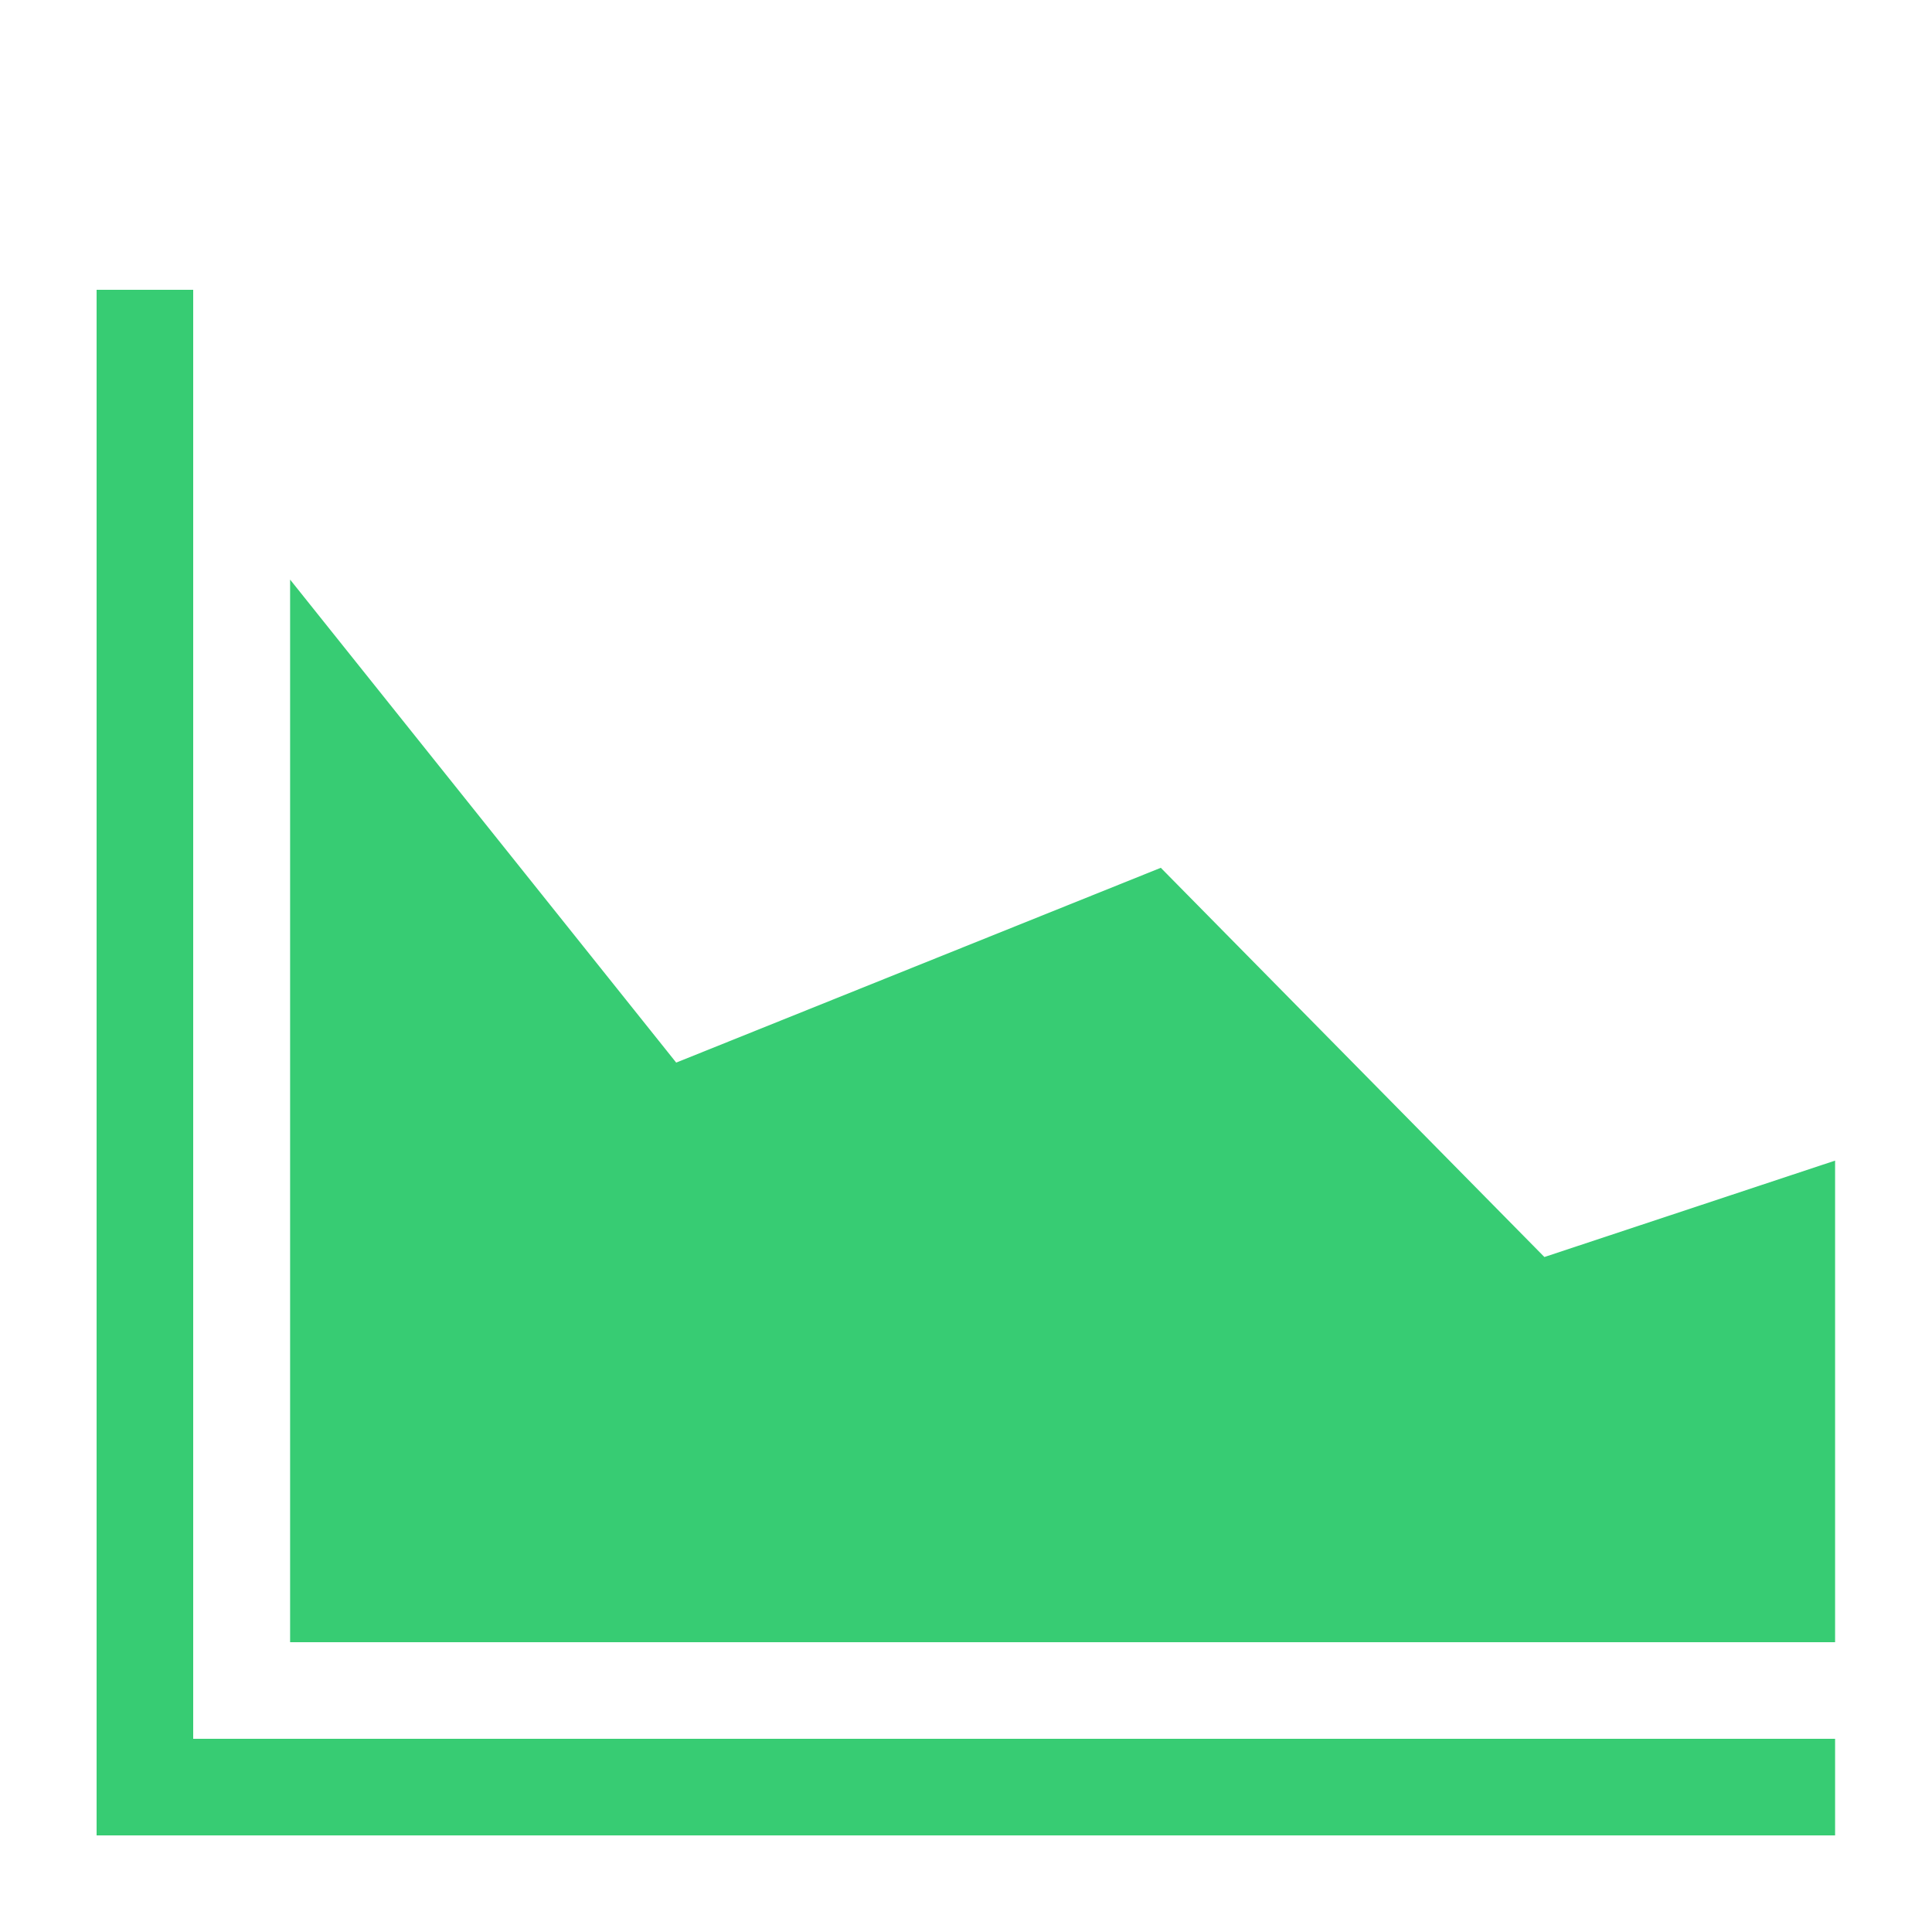
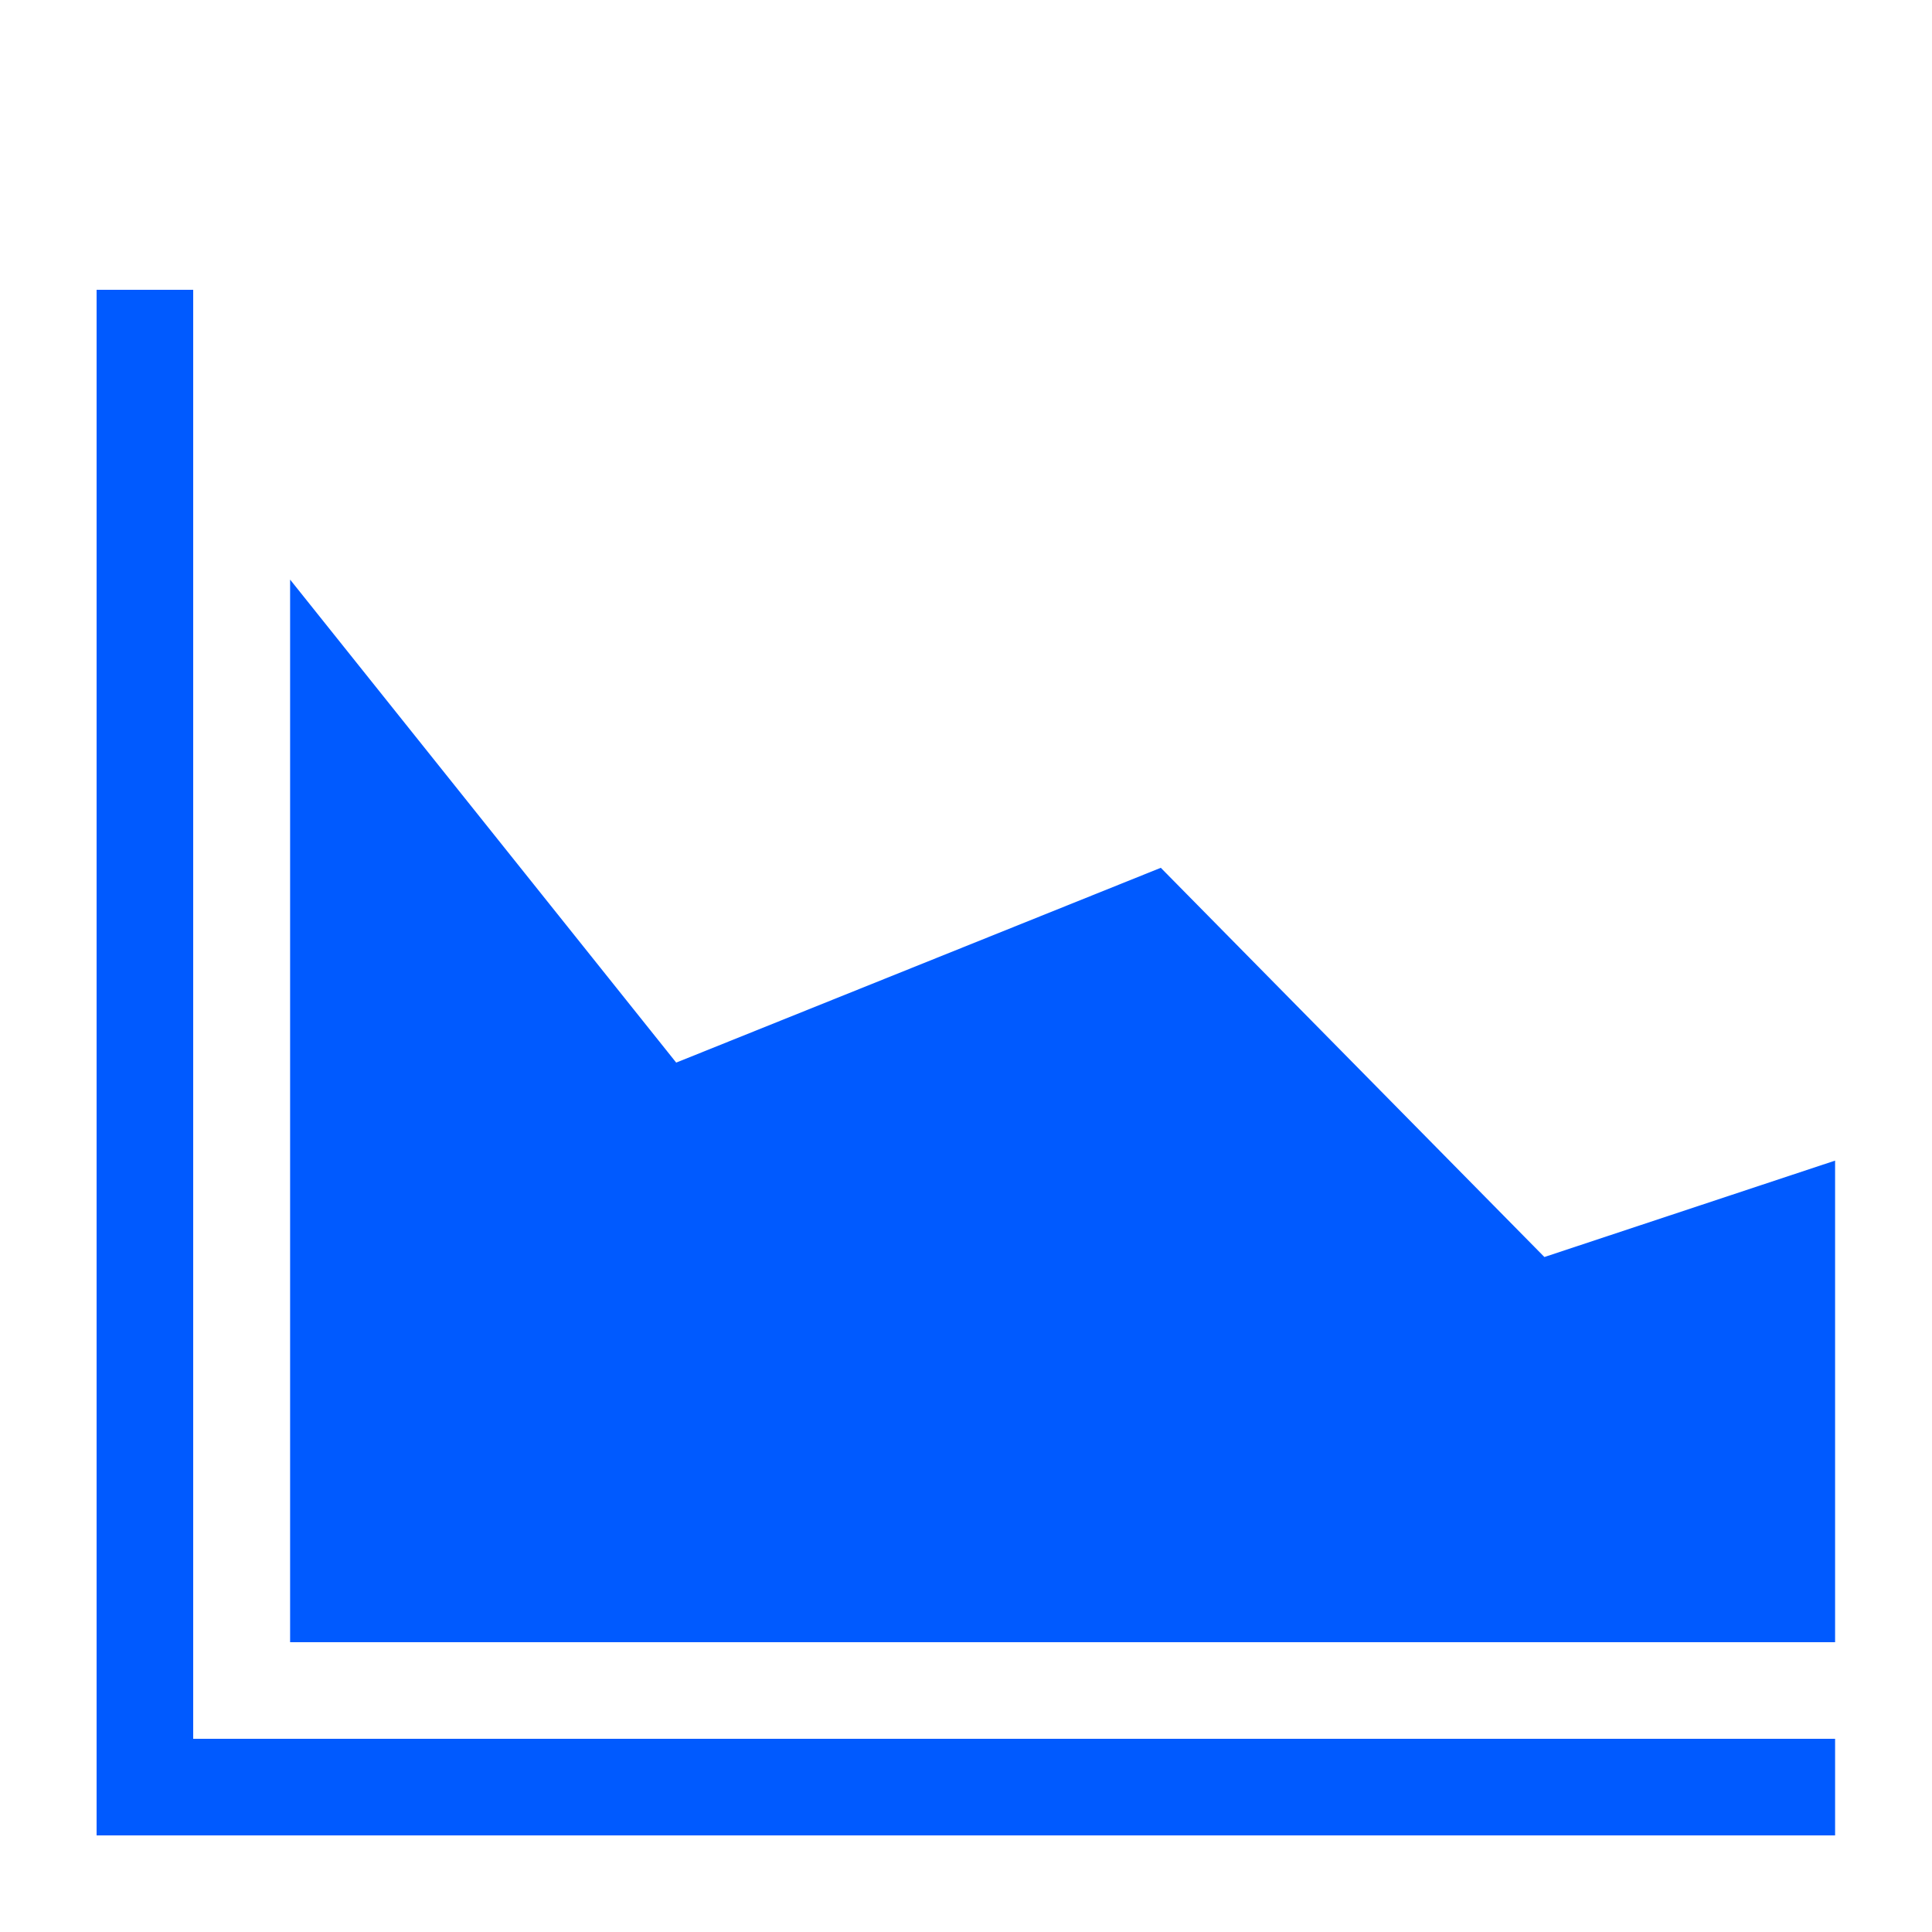
<svg xmlns="http://www.w3.org/2000/svg" enable-background="new -5 -15 100 100" height="100px" version="1.1" viewBox="-5 -15 100 100" width="100px" xml:space="preserve">
  <defs />
-   <polygon style="fill:#37CC73" points="5,75 5,0 0,0 0,80 0.016,80 5,80 89.984,80 89.984,75 " />
-   <polygon style="fill:#37CC73" points="89.984,70 10.016,70 10.016,15 30,40 55.083,29.917 74.938,50.063 89.984,45.073 " />
+   <polygon style="fill:#005AFF" points="5,75 5,0 0,0 0,80 0.016,80 5,80 89.984,80 89.984,75 " />
+   <polygon style="fill:#005AFF" points="89.984,70 10.016,70 10.016,15 30,40 55.083,29.917 74.938,50.063 89.984,45.073 " />
</svg>
